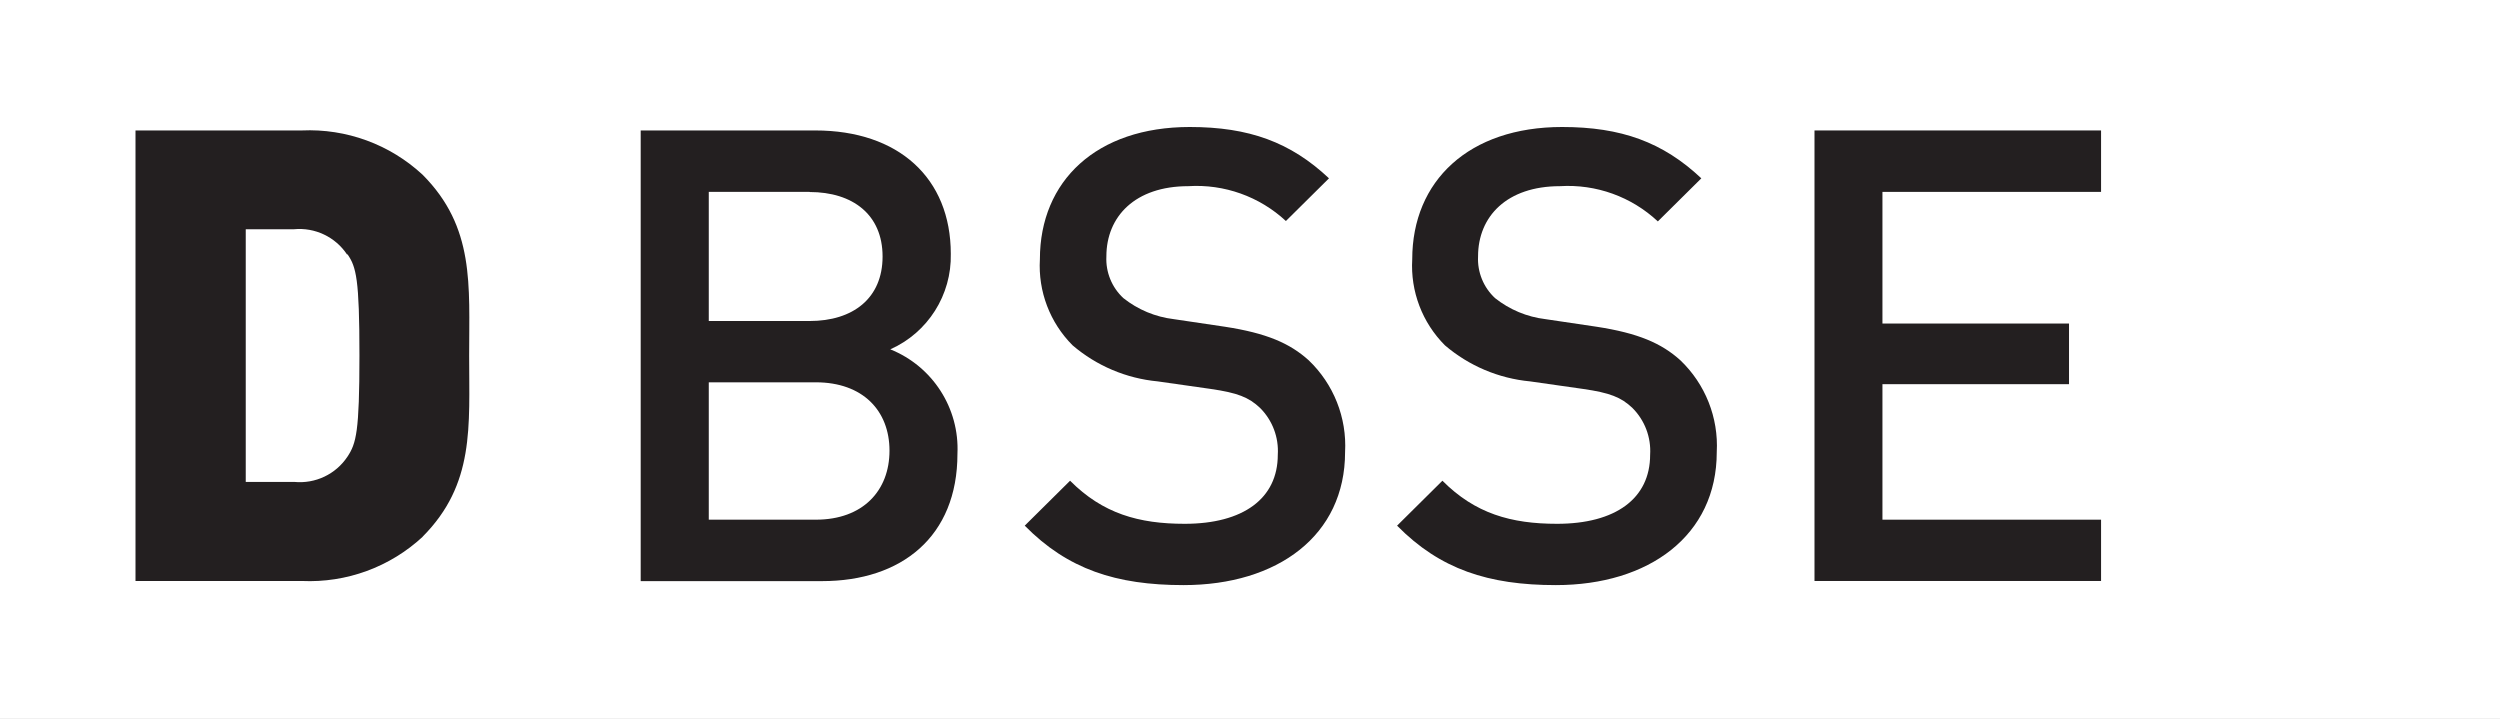
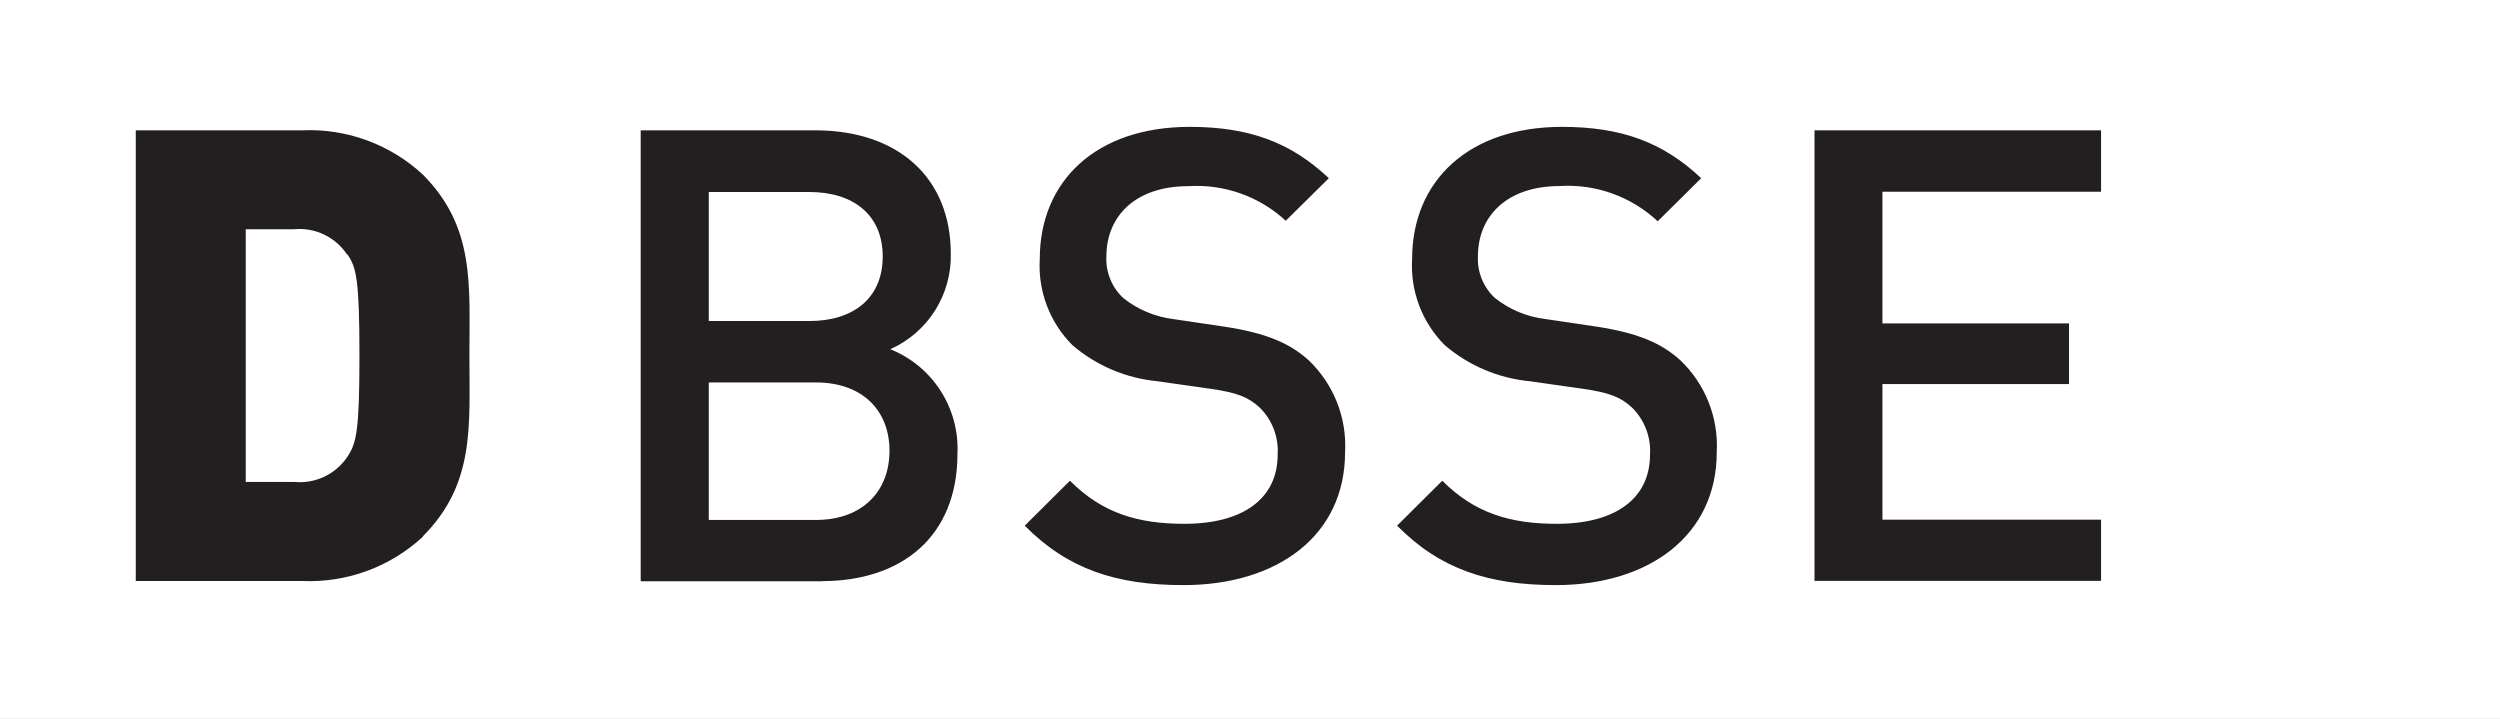
<svg xmlns="http://www.w3.org/2000/svg" width="188" height="54">
-   <rect width="188" height="54" style="fill:#fff" />
-   <path d="M26.1,19.14a4.3,4.3,0,0,0-4-1.9H18.48v19h3.65a4.3,4.3,0,0,0,4-1.9c.66-1,.9-1.86.9-7.61s-.24-6.66-.9-7.61Zm5.69,21.22a12.53,12.53,0,0,1-9.09,3.33H10.19V9.81h12.5a12.53,12.53,0,0,1,9.09,3.33c3.93,3.95,3.5,8.28,3.5,13.61s.43,9.66-3.5,13.61Z" style="fill:#231f20" />
-   <path d="M61.35,28.75H53.3V39.08h8.05c3.55,0,5.54-2.19,5.54-5.19s-2-5.14-5.54-5.14Zm-.47-14.32H53.3v9.71h7.58c3.27,0,5.49-1.71,5.49-4.85s-2.23-4.85-5.49-4.85Zm.95,29.27H48.18V9.81H61.31c6.25,0,10.19,3.57,10.19,9.28a7.67,7.67,0,0,1-4.55,7.18A8.06,8.06,0,0,1,72,34.13c0,6.23-4.21,9.57-10.18,9.57Z" style="fill:#231f20" />
-   <path d="M89,44c-5.07,0-8.71-1.19-11.94-4.47l3.41-3.38c2.46,2.47,5.16,3.24,8.62,3.24,4.4,0,7-1.9,7-5.19a4.57,4.57,0,0,0-1.33-3.52c-.85-.81-1.71-1.14-3.7-1.43l-4-.57a11.51,11.51,0,0,1-6.4-2.71,8.45,8.45,0,0,1-2.46-6.47c0-5.9,4.26-9.95,11.27-9.95,4.45,0,7.58,1.14,10.47,3.86L96.7,16.62A9.88,9.88,0,0,0,89.36,14c-4,0-6.16,2.28-6.16,5.28a4,4,0,0,0,1.28,3.14A7.53,7.53,0,0,0,88.27,24l3.84.57c3.13.48,4.88,1.24,6.3,2.52A8.88,8.88,0,0,1,101.15,34C101.15,40.27,96.08,44,89,44Z" style="fill:#231f20" />
-   <path d="M117,44c-5.07,0-8.71-1.19-11.94-4.47l3.41-3.38c2.46,2.47,5.16,3.24,8.62,3.24,4.4,0,7-1.9,7-5.19a4.57,4.57,0,0,0-1.33-3.52c-.85-.81-1.7-1.14-3.7-1.43l-4-.57a11.52,11.52,0,0,1-6.4-2.71,8.45,8.45,0,0,1-2.46-6.47c0-5.9,4.26-9.95,11.27-9.95,4.45,0,7.58,1.14,10.47,3.86l-3.27,3.24A9.88,9.88,0,0,0,117.31,14c-4,0-6.16,2.28-6.16,5.28a4,4,0,0,0,1.28,3.14A7.53,7.53,0,0,0,116.22,24l3.84.57c3.13.48,4.88,1.24,6.3,2.52A8.88,8.88,0,0,1,129.1,34C129.1,40.27,124,44,117,44Z" style="fill:#231f20" />
-   <polygon points="136.45 43.69 136.45 9.81 158 9.81 158 14.43 141.56 14.43 141.56 24.33 155.59 24.33 155.59 28.89 141.56 28.89 141.56 39.08 158 39.08 158 43.69 136.45 43.69 136.45 43.69" style="fill:#231f20" />
+   <path d="M0 0h188v54H0z" fill="#fff" />
+   <path d="M26.1 19.14a4.3 4.3 0 0 0-4-1.9h-3.62v19h3.65a4.3 4.3 0 0 0 4-1.9c.66-1 .9-1.86.9-7.6s-.24-6.66-.9-7.6zm5.7 21.22a12.53 12.53 0 0 1-9.09 3.33h-12.5V9.8h12.5a12.53 12.53 0 0 1 9.09 3.33c3.93 3.95 3.5 8.28 3.5 13.6s.43 9.66-3.5 13.6zm29.55-11.6H53.3V39.1h8.05c3.55 0 5.54-2.2 5.54-5.2s-2-5.14-5.54-5.14zm-.47-14.32H53.3v9.7h7.58c3.27 0 5.5-1.7 5.5-4.85s-2.23-4.85-5.5-4.85zm.95 29.27H48.18V9.8H61.3c6.25 0 10.2 3.57 10.2 9.28a7.67 7.67 0 0 1-4.55 7.18A8.06 8.06 0 0 1 72 34.13c0 6.23-4.2 9.57-10.18 9.57zM89 44c-5.07 0-8.7-1.2-11.94-4.47l3.4-3.38c2.46 2.47 5.16 3.24 8.62 3.24 4.4 0 7-1.9 7-5.2a4.57 4.57 0 0 0-1.33-3.52c-.85-.8-1.7-1.14-3.7-1.43l-4-.57a11.51 11.51 0 0 1-6.4-2.71 8.45 8.45 0 0 1-2.46-6.47c0-5.9 4.26-9.95 11.27-9.95 4.45 0 7.58 1.14 10.47 3.86l-3.24 3.2a9.88 9.88 0 0 0-7.33-2.6c-4 0-6.16 2.28-6.16 5.28a4 4 0 0 0 1.28 3.14A7.53 7.53 0 0 0 88.27 24l3.84.57c3.13.48 4.88 1.24 6.3 2.52a8.88 8.88 0 0 1 2.74 6.91c0 6.27-5.07 10-12.15 10zm28 0c-5.07 0-8.7-1.2-11.94-4.47l3.4-3.38c2.46 2.47 5.16 3.24 8.62 3.24 4.4 0 7-1.9 7-5.2a4.57 4.57 0 0 0-1.33-3.52c-.85-.8-1.7-1.14-3.7-1.43l-4-.57a11.52 11.52 0 0 1-6.4-2.71 8.45 8.45 0 0 1-2.46-6.47c0-5.9 4.26-9.95 11.27-9.95 4.45 0 7.58 1.14 10.47 3.86l-3.27 3.24a9.88 9.88 0 0 0-7.36-2.65c-4 0-6.16 2.28-6.16 5.28a4 4 0 0 0 1.28 3.14 7.53 7.53 0 0 0 3.79 1.58l3.84.57c3.13.48 4.88 1.24 6.3 2.52A8.88 8.88 0 0 1 129.1 34c0 6.27-5.1 10-12.1 10zm19.45-.3V9.8H158v4.62h-16.44v9.9h14.03v4.56h-14.03v10.2H158v4.6h-21.55z" fill="#231f20" />
</svg>
